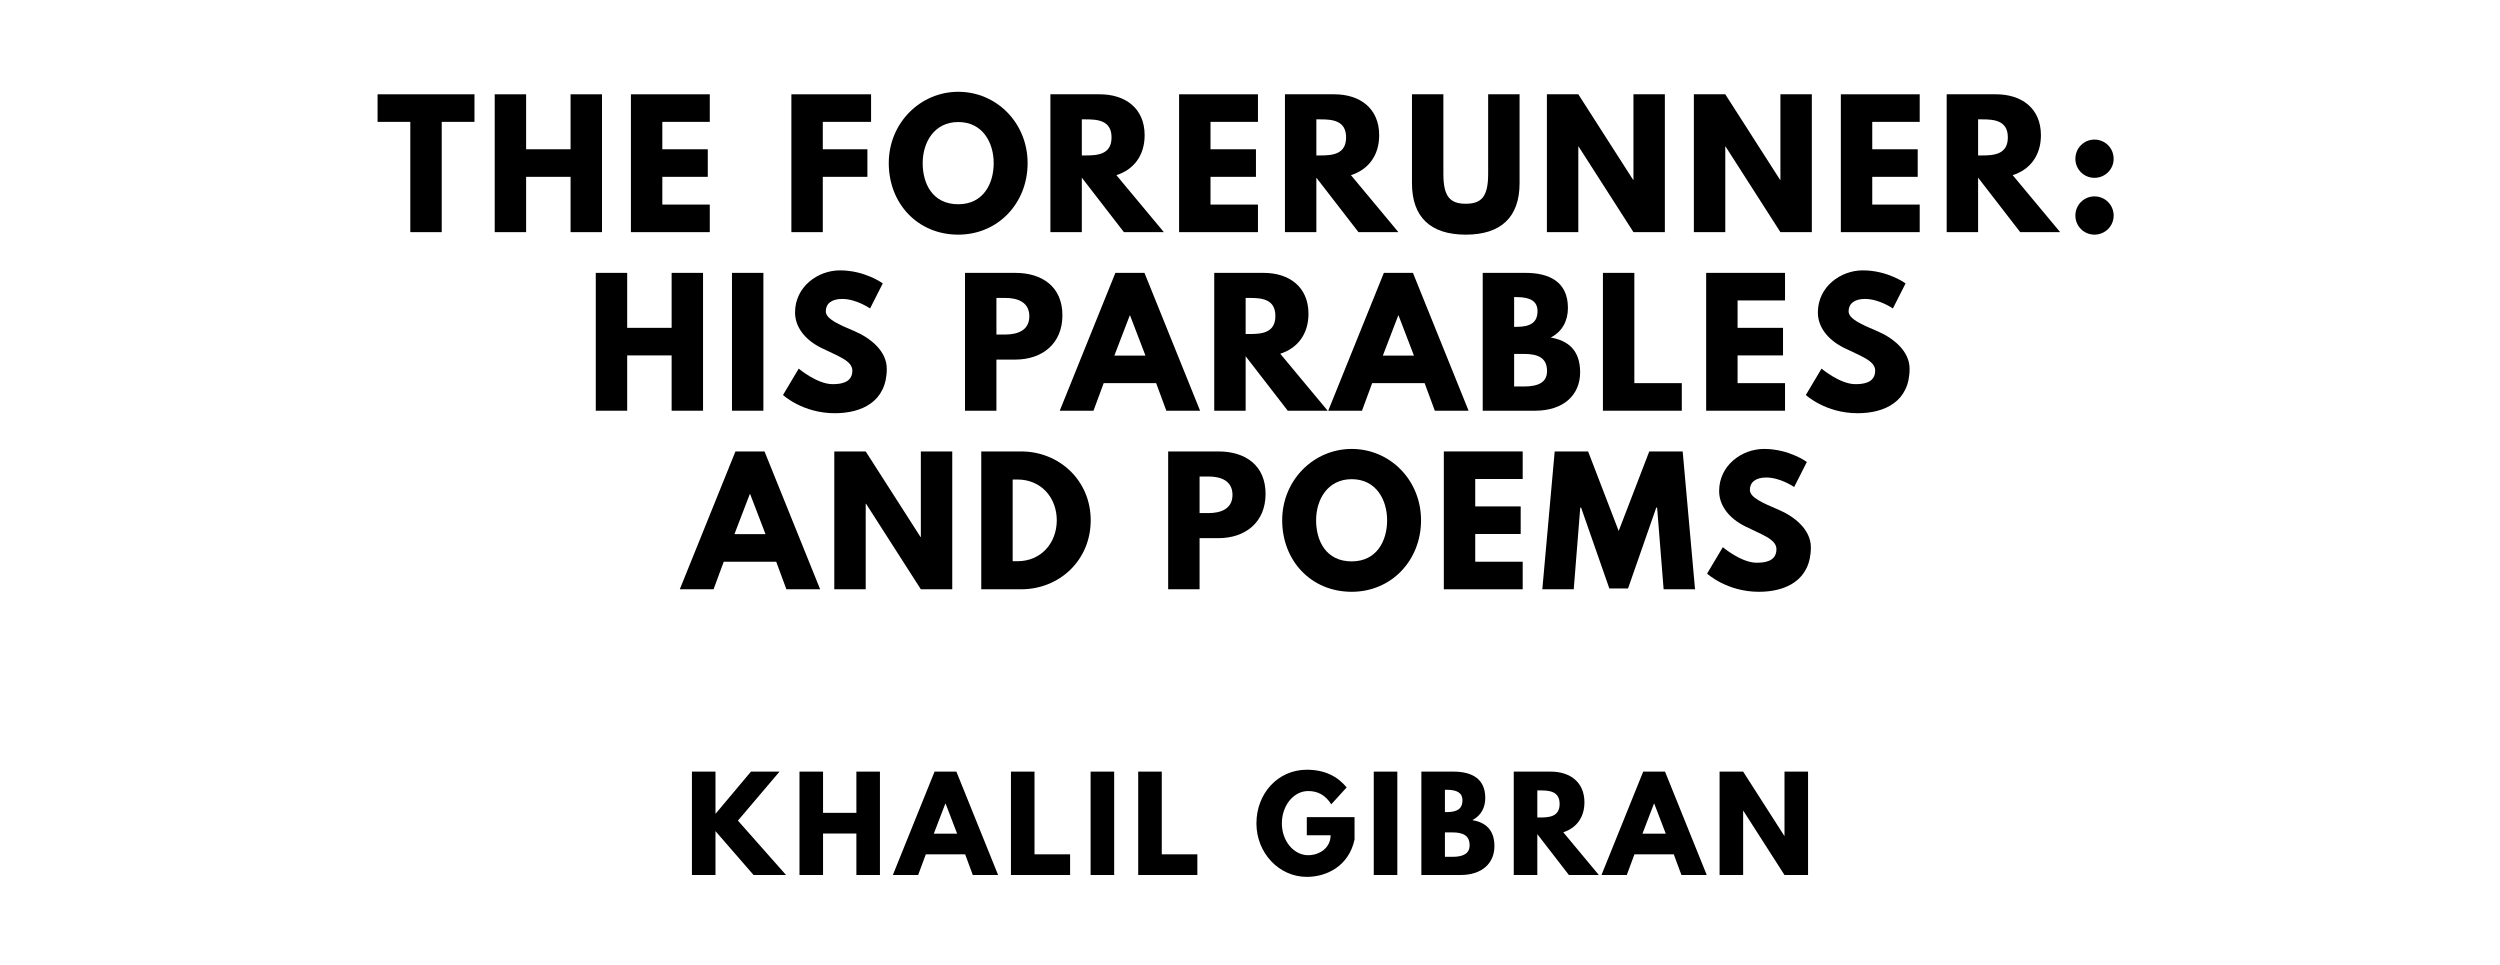
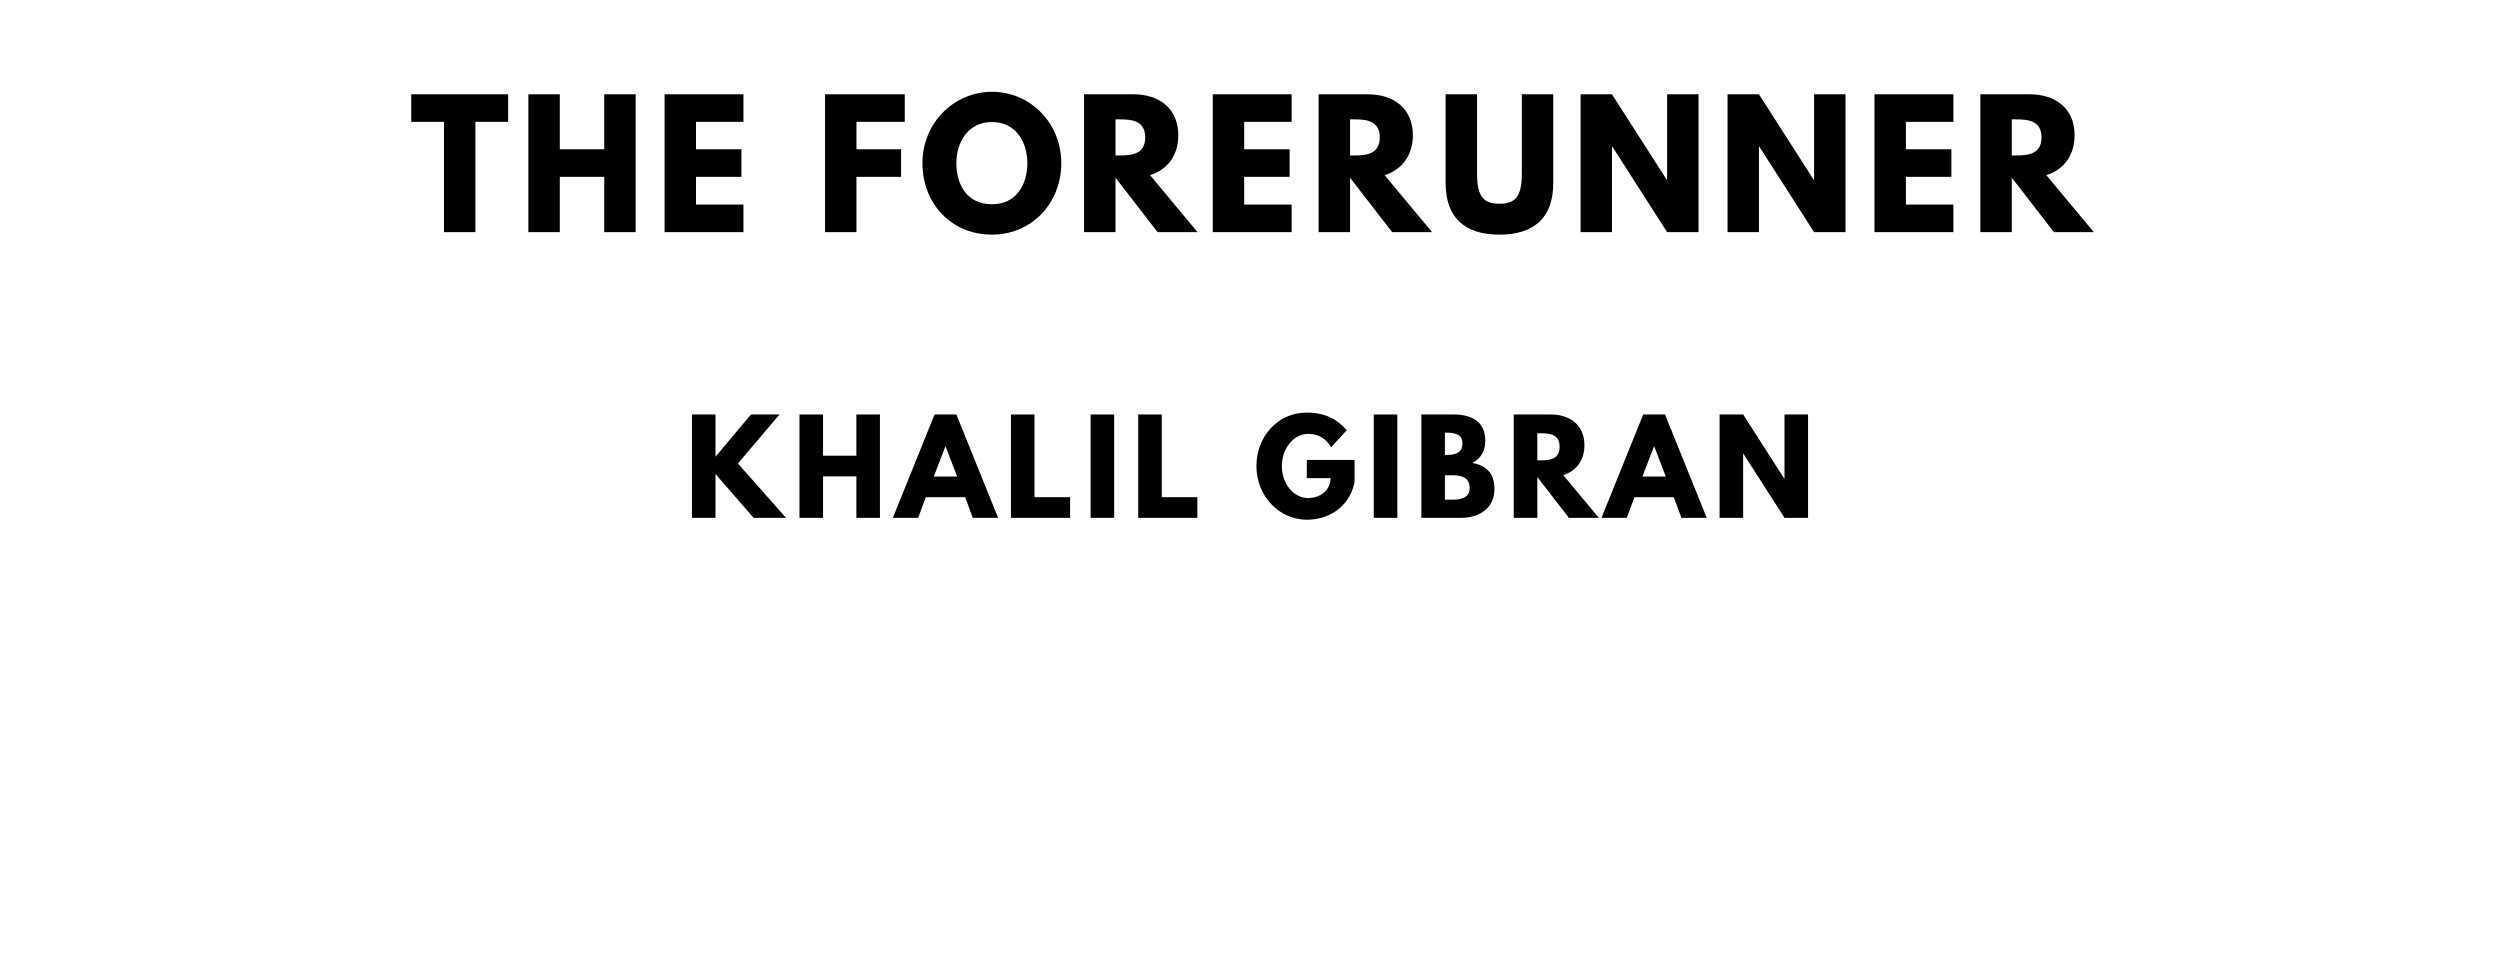
<svg xmlns="http://www.w3.org/2000/svg" version="1.1" viewBox="0 0 1400 540">
  <g>
-     <path d="m 211.436,68.246 18.339,0 0,61.754 17.591,0 0,-61.754 18.339,0 0,-15.439 -54.269,0 0,15.439 z" />
-     <path d="m 294.63,99.029 24.889,0 0,30.971 17.591,0 0,-77.193 -17.591,0 0,30.784 -24.889,0 0,-30.784 -17.591,0 0,77.193 17.591,0 0,-30.971 z" />
-     <path d="m 397.475,52.807 -44.164,0 0,77.193 44.164,0 0,-15.439 -26.573,0 0,-15.532 25.45,0 0,-15.439 -25.45,0 0,-15.345 26.573,0 0,-15.439 z" />
-     <path d="m 487.804,52.807 -44.632,0 0,77.193 17.591,0 0,-30.971 24.982,0 0,-15.439 -24.982,0 0,-15.345 27.041,0 0,-15.439 z" />
-     <path d="m 497.708,91.357 c 0,22.55 16.094,40.047 38.924,40.047 22.175,0 38.83,-17.497 38.83,-40.047 0,-22.55 -17.404,-39.953 -38.83,-39.953 -21.24,0 -38.924,17.404 -38.924,39.953 z m 18.994,0 c 0,-11.509 6.363,-23.018 19.93,-23.018 13.661,0 19.836,11.509 19.836,23.018 0,11.509 -5.801,23.018 -19.836,23.018 -14.409,0 -19.93,-11.509 -19.93,-23.018 z" />
-     <path d="m 588.224,52.807 0,77.193 17.591,0 0,-30.503 L 629.393,130 l 22.363,0 -26.573,-31.906 c 9.45,-2.994 15.813,-10.76 15.813,-22.363 0,-15.158 -10.854,-22.924 -25.17,-22.924 l -27.602,0 z m 17.591,34.246 0,-20.211 2.058,0 c 6.643,0 14.596,0.468 14.596,10.105 0,9.637 -7.953,10.105 -14.596,10.105 l -2.058,0 z" />
-     <path d="m 704.456,52.807 -44.164,0 0,77.193 44.164,0 0,-15.439 -26.573,0 0,-15.532 25.45,0 0,-15.439 -25.45,0 0,-15.345 26.573,0 0,-15.439 z" />
-     <path d="m 719.569,52.807 0,77.193 17.591,0 0,-30.503 L 760.738,130 l 22.363,0 -26.573,-31.906 c 9.45,-2.994 15.813,-10.76 15.813,-22.363 0,-15.158 -10.854,-22.924 -25.17,-22.924 l -27.602,0 z m 17.591,34.246 0,-20.211 2.058,0 c 6.643,0 14.596,0.468 14.596,10.105 0,9.637 -7.953,10.105 -14.596,10.105 l -2.058,0 z" />
-     <path d="m 850.959,52.807 -17.591,0 0,44.632 c 0,12.912 -3.93,16.655 -12.538,16.655 -8.608,0 -12.538,-3.743 -12.538,-16.655 l 0,-44.632 -17.591,0 0,49.778 c 0,19.088 10.48,28.819 30.129,28.819 19.649,0 30.129,-9.731 30.129,-28.819 l 0,-49.778 z" />
-     <path d="m 883.855,82.094 0.187,0 L 914.732,130 l 17.591,0 0,-77.193 -17.591,0 0,47.906 -0.187,0 -30.69,-47.906 -17.591,0 0,77.193 17.591,0 0,-47.906 z" />
-     <path d="m 966.158,82.094 0.187,0 L 997.035,130 l 17.591,0 0,-77.193 -17.591,0 0,47.906 -0.187,0 -30.69,-47.906 -17.591,0 0,77.193 17.591,0 0,-47.906 z" />
-     <path d="m 1075.034,52.807 -44.164,0 0,77.193 44.164,0 0,-15.439 -26.573,0 0,-15.532 25.45,0 0,-15.439 -25.45,0 0,-15.345 26.573,0 0,-15.439 z" />
-     <path d="m 1090.146,52.807 0,77.193 17.591,0 0,-30.503 23.579,30.503 22.363,0 -26.573,-31.906 c 9.45,-2.994 15.813,-10.76 15.813,-22.363 0,-15.158 -10.854,-22.924 -25.17,-22.924 l -27.602,0 z m 17.591,34.246 0,-20.211 2.058,0 c 6.643,0 14.597,0.468 14.597,10.105 0,9.637 -7.953,10.105 -14.597,10.105 l -2.058,0 z" />
-     <path d="m 1172.882,78.164 c -5.895,0 -10.667,4.772 -10.667,10.76 0,5.895 4.772,10.667 10.667,10.667 5.988,0 10.76,-4.772 10.76,-10.667 0,-5.988 -4.772,-10.76 -10.76,-10.76 z m 0,31.813 c -5.895,0 -10.667,4.772 -10.667,10.76 0,5.895 4.772,10.667 10.667,10.667 5.988,0 10.76,-4.772 10.76,-10.667 0,-5.988 -4.772,-10.76 -10.76,-10.76 z" />
+     <path d="m 230.292,68.246 18.339,0 0,61.754 17.591,0 0,-61.754 18.339,0 0,-15.439 -54.269,0 0,15.439 z" />
+     <path d="m 313.486,99.029 24.889,0 0,30.971 17.591,0 0,-77.193 -17.591,0 0,30.784 -24.889,0 0,-30.784 -17.591,0 0,77.193 17.591,0 0,-30.971 z" />
+     <path d="m 416.331,52.807 -44.164,0 0,77.193 44.164,0 0,-15.439 -26.573,0 0,-15.532 25.45,0 0,-15.439 -25.45,0 0,-15.345 26.573,0 0,-15.439 z" />
+     <path d="m 506.66,52.807 -44.632,0 0,77.193 17.591,0 0,-30.971 24.982,0 0,-15.439 -24.982,0 0,-15.345 27.041,0 0,-15.439 z" />
+     <path d="m 516.564,91.357 c 0,22.55 16.094,40.047 38.924,40.047 22.175,0 38.83,-17.497 38.83,-40.047 0,-22.55 -17.404,-39.953 -38.83,-39.953 -21.24,0 -38.924,17.404 -38.924,39.953 z m 18.994,0 c 0,-11.509 6.363,-23.018 19.93,-23.018 13.661,0 19.836,11.509 19.836,23.018 0,11.509 -5.801,23.018 -19.836,23.018 -14.409,0 -19.93,-11.509 -19.93,-23.018 z" />
+     <path d="m 607.08,52.807 0,77.193 17.591,0 0,-30.503 L 648.249,130 l 22.363,0 -26.573,-31.906 c 9.45,-2.994 15.813,-10.76 15.813,-22.363 0,-15.158 -10.854,-22.924 -25.17,-22.924 l -27.602,0 z m 17.591,34.246 0,-20.211 2.058,0 c 6.643,0 14.596,0.468 14.596,10.105 0,9.637 -7.953,10.105 -14.596,10.105 l -2.058,0 z" />
+     <path d="m 723.312,52.807 -44.164,0 0,77.193 44.164,0 0,-15.439 -26.573,0 0,-15.532 25.45,0 0,-15.439 -25.45,0 0,-15.345 26.573,0 0,-15.439 z" />
+     <path d="m 738.425,52.807 0,77.193 17.591,0 0,-30.503 L 779.594,130 l 22.363,0 -26.573,-31.906 c 9.45,-2.994 15.813,-10.76 15.813,-22.363 0,-15.158 -10.854,-22.924 -25.17,-22.924 l -27.602,0 z m 17.591,34.246 0,-20.211 2.058,0 c 6.643,0 14.596,0.468 14.596,10.105 0,9.637 -7.953,10.105 -14.596,10.105 l -2.058,0 z" />
+     <path d="m 869.815,52.807 -17.591,0 0,44.632 c 0,12.912 -3.93,16.655 -12.538,16.655 -8.608,0 -12.538,-3.743 -12.538,-16.655 l 0,-44.632 -17.591,0 0,49.778 c 0,19.088 10.48,28.819 30.129,28.819 19.649,0 30.129,-9.731 30.129,-28.819 l 0,-49.778 z" />
+     <path d="m 902.711,82.094 0.187,0 L 933.588,130 l 17.591,0 0,-77.193 -17.591,0 0,47.906 -0.187,0 -30.69,-47.906 -17.591,0 0,77.193 17.591,0 0,-47.906 z" />
+     <path d="m 985.014,82.094 0.187,0 L 1015.891,130 l 17.591,0 0,-77.193 -17.591,0 0,47.906 -0.187,0 -30.69,-47.906 -17.591,0 0,77.193 17.591,0 0,-47.906 z" />
+     <path d="m 1093.89,52.807 -44.164,0 0,77.193 44.164,0 0,-15.439 -26.573,0 0,-15.532 25.45,0 0,-15.439 -25.45,0 0,-15.345 26.573,0 0,-15.439 z" />
+     <path d="m 1109.002,52.807 0,77.193 17.591,0 0,-30.503 23.579,30.503 22.363,0 -26.573,-31.906 c 9.45,-2.994 15.813,-10.76 15.813,-22.363 0,-15.158 -10.854,-22.924 -25.17,-22.924 l -27.602,0 z m 17.591,34.246 0,-20.211 2.058,0 c 6.643,0 14.597,0.468 14.597,10.105 0,9.637 -7.953,10.105 -14.597,10.105 l -2.058,0 z" />
  </g>
  <g>
-     <path d="m 351.224,199.029 24.889,0 0,30.971 17.591,0 0,-77.193 -17.591,0 0,30.784 -24.889,0 0,-30.784 -17.591,0 0,77.193 17.591,0 0,-30.971 z" />
-     <path d="m 427.496,152.807 -17.591,0 0,77.193 17.591,0 0,-77.193 z" />
-     <path d="m 470.396,151.404 c -12.444,0 -25.17,9.17 -25.17,23.579 0,8.047 5.427,15.251 14.69,19.836 9.17,4.585 17.404,7.111 17.404,12.725 0,7.205 -7.298,7.579 -11.134,7.579 -8.608,0 -18.901,-8.702 -18.901,-8.702 l -8.795,14.784 c 0,0 10.947,10.199 29.006,10.199 15.064,0 29.099,-6.456 29.099,-24.889 0,-10.105 -9.45,-17.404 -18.058,-21.053 -8.795,-3.743 -16.094,-6.83 -16.094,-11.135 0,-4.211 3.181,-6.924 9.17,-6.924 7.953,0 15.626,5.333 15.626,5.333 l 7.111,-14.035 c 0,0 -9.918,-7.298 -23.953,-7.298 z" />
-     <path d="m 540.402,152.807 0,77.193 17.591,0 0,-28.632 10.573,0 c 15.064,0 26.386,-8.889 26.386,-24.795 0,-16 -11.322,-23.766 -26.386,-23.766 l -28.164,0 z m 17.591,34.526 0,-20.491 4.959,0 c 6.924,0 13.474,2.339 13.474,10.292 0,7.86 -6.55,10.199 -13.474,10.199 l -4.959,0 z" />
-     <path d="m 640.893,152.807 -16.281,0 L 593.455,230 l 18.901,0 5.708,-15.439 29.38,0 5.708,15.439 18.901,0 -31.158,-77.193 z m 0.561,46.316 -17.404,0 8.608,-22.456 0.187,0 8.608,22.456 z" />
-     <path d="m 679.971,152.807 0,77.193 17.591,0 0,-30.503 23.579,30.503 22.363,0 -26.573,-31.906 c 9.45,-2.994 15.813,-10.76 15.813,-22.363 0,-15.158 -10.854,-22.924 -25.17,-22.924 l -27.602,0 z m 17.591,34.246 0,-20.211 2.058,0 c 6.643,0 14.596,0.468 14.596,10.105 0,9.637 -7.953,10.105 -14.596,10.105 l -2.058,0 z" />
-     <path d="m 791.244,152.807 -16.281,0 -31.158,77.193 18.901,0 5.708,-15.439 29.38,0 5.708,15.439 18.901,0 -31.158,-77.193 z m 0.561,46.316 -17.404,0 8.608,-22.456 0.187,0 8.608,22.456 z" />
-     <path d="m 830.322,152.807 0,77.193 29.287,0 c 16,0 25.263,-8.795 25.263,-21.52 0,-12.444 -6.83,-17.778 -16.468,-19.462 6.55,-3.368 9.637,-9.45 9.637,-16.561 0,-14.69 -10.48,-19.649 -23.766,-19.649 l -23.953,0 z m 17.591,30.222 0,-16.655 1.404,0 c 7.673,0 11.696,2.339 11.696,7.86 0,6.456 -4.117,8.795 -11.696,8.795 l -1.404,0 z m 0,33.404 0,-18.246 5.52,0 c 8.327,0 12.912,2.526 12.912,9.637 0,6.082 -4.585,8.608 -12.912,8.608 l -5.52,0 z" />
-     <path d="m 915.23,152.807 -17.591,0 0,77.193 44.164,0 0,-15.439 -26.573,0 0,-61.754 z" />
-     <path d="m 999.617,152.807 -44.164,0 0,77.193 44.164,0 0,-15.439 -26.573,0 0,-15.532 25.45,0 0,-15.439 -25.45,0 0,-15.345 26.573,0 0,-15.439 z" />
-     <path d="m 1043.174,151.404 c -12.444,0 -25.17,9.17 -25.17,23.579 0,8.047 5.427,15.251 14.69,19.836 9.17,4.585 17.404,7.111 17.404,12.725 0,7.205 -7.298,7.579 -11.134,7.579 -8.608,0 -18.901,-8.702 -18.901,-8.702 l -8.795,14.784 c 0,0 10.947,10.199 29.006,10.199 15.064,0 29.099,-6.456 29.099,-24.889 0,-10.105 -9.45,-17.404 -18.058,-21.053 -8.795,-3.743 -16.093,-6.83 -16.093,-11.135 0,-4.211 3.181,-6.924 9.17,-6.924 7.953,0 15.626,5.333 15.626,5.333 l 7.111,-14.035 c 0,0 -9.918,-7.298 -23.953,-7.298 z" />
-   </g>
-   <g>
-     <path d="m 428.126,252.807 -16.281,0 -31.158,77.193 18.901,0 5.708,-15.439 29.38,0 5.708,15.439 18.901,0 -31.158,-77.193 z m 0.561,46.316 -17.404,0 8.608,-22.456 0.187,0 8.608,22.456 z" />
-     <path d="m 484.795,282.094 0.187,0 30.69,47.906 17.591,0 0,-77.193 -17.591,0 0,47.906 -0.187,0 -30.69,-47.906 -17.591,0 0,77.193 17.591,0 0,-47.906 z" />
-     <path d="m 549.507,252.807 0,77.193 22.363,0 c 21.24,0 38.924,-16.094 38.924,-38.643 0,-22.456 -17.778,-38.55 -38.924,-38.55 l -22.363,0 z m 17.591,61.474 0,-45.754 2.713,0 c 13.099,0 21.988,10.012 21.988,22.924 -0.094,12.912 -8.982,22.83 -21.988,22.83 l -2.713,0 z" />
-     <path d="m 654.17,252.807 0,77.193 17.591,0 0,-28.632 10.573,0 c 15.064,0 26.386,-8.889 26.386,-24.795 0,-16 -11.322,-23.766 -26.386,-23.766 l -28.164,0 z m 17.591,34.526 0,-20.491 4.959,0 c 6.924,0 13.474,2.339 13.474,10.292 0,7.86 -6.55,10.199 -13.474,10.199 l -4.959,0 z" />
-     <path d="m 718.026,291.357 c 0,22.55 16.094,40.047 38.924,40.047 22.175,0 38.83,-17.497 38.83,-40.047 0,-22.55 -17.404,-39.953 -38.83,-39.953 -21.24,0 -38.924,17.404 -38.924,39.953 z m 18.994,0 c 0,-11.509 6.363,-23.018 19.93,-23.018 13.661,0 19.836,11.509 19.836,23.018 0,11.509 -5.801,23.018 -19.836,23.018 -14.409,0 -19.93,-11.509 -19.93,-23.018 z" />
-     <path d="m 852.705,252.807 -44.164,0 0,77.193 44.164,0 0,-15.439 -26.573,0 0,-15.532 25.45,0 0,-15.439 -25.45,0 0,-15.345 26.573,0 0,-15.439 z" />
-     <path d="m 931.631,330 17.591,0 -6.924,-77.193 -18.713,0 -17.123,44.538 -17.123,-44.538 -18.713,0 -6.924,77.193 17.591,0 3.649,-45.754 0.468,0 15.813,45.287 10.48,0 15.813,-45.287 0.468,0 L 931.631,330 Z" />
-     <path d="m 987.885,251.404 c -12.444,0 -25.17,9.17 -25.17,23.579 0,8.047 5.427,15.251 14.69,19.836 9.17,4.585 17.404,7.111 17.404,12.725 0,7.205 -7.298,7.579 -11.134,7.579 -8.608,0 -18.901,-8.702 -18.901,-8.702 l -8.795,14.784 c 0,0 10.947,10.199 29.006,10.199 15.064,0 29.099,-6.456 29.099,-24.889 0,-10.105 -9.45,-17.404 -18.058,-21.053 -8.795,-3.743 -16.094,-6.83 -16.094,-11.135 0,-4.211 3.181,-6.924 9.17,-6.924 7.953,0 15.626,5.333 15.626,5.333 l 7.111,-14.035 c 0,0 -9.918,-7.298 -23.953,-7.298 z" />
-   </g>
-   <g>
-     <path d="m 440.18,490 -26.947,-30.456 23.298,-27.439 -16,0 -19.86,23.649 0,-23.649 -13.193,0 0,57.895 13.193,0 0,-24.561 21.333,24.561 18.175,0 z" />
-     <path d="m 460.907,466.772 18.667,0 0,23.228 13.193,0 0,-57.895 -13.193,0 0,23.088 -18.667,0 0,-23.088 -13.193,0 0,57.895 13.193,0 0,-23.228 z" />
-     <path d="m 535.571,432.105 -12.211,0 L 499.992,490 l 14.175,0 4.281,-11.579 22.035,0 4.281,11.579 14.175,0 -23.368,-57.895 z m 0.421,34.737 -13.053,0 6.456,-16.842 0.14,0 6.456,16.842 z" />
-     <path d="m 579.322,432.105 -13.193,0 0,57.895 33.123,0 0,-11.579 -19.93,0 0,-46.316 z" />
-     <path d="m 623.933,432.105 -13.193,0 0,57.895 13.193,0 0,-57.895 z" />
-     <path d="m 650.589,432.105 -13.193,0 0,57.895 33.123,0 0,-11.579 -19.93,0 0,-46.316 z" />
-     <path d="m 758.546,457.579 -26.737,0 0,10.175 13.333,0 c 0,7.088 -6.246,11.158 -12.561,11.158 -8.14,0 -14.737,-8 -14.737,-17.825 0,-10.035 6.596,-18.105 14.737,-18.105 5.123,0 9.544,2.035 12.912,7.439 l 8.632,-9.474 c -5.053,-6.105 -12.14,-9.895 -22.316,-9.895 -16.281,0 -28.211,13.404 -28.211,30.035 0,16.561 12.632,29.965 28.211,29.965 11.368,0 23.579,-6.246 26.737,-20.912 l 0,-12.561 z" />
-     <path d="m 782.502,432.105 -13.193,0 0,57.895 13.193,0 0,-57.895 z" />
-     <path d="m 795.965,432.105 0,57.895 21.965,0 c 12,0 18.947,-6.596 18.947,-16.14 0,-9.333 -5.123,-13.333 -12.351,-14.596 4.912,-2.526 7.228,-7.088 7.228,-12.421 0,-11.018 -7.86,-14.737 -17.825,-14.737 l -17.965,0 z m 13.193,22.667 0,-12.491 1.053,0 c 5.754,0 8.772,1.754 8.772,5.895 0,4.842 -3.088,6.596 -8.772,6.596 l -1.053,0 z m 0,25.053 0,-13.684 4.14,0 c 6.246,0 9.684,1.895 9.684,7.228 0,4.561 -3.439,6.456 -9.684,6.456 l -4.14,0 z" />
-     <path d="m 847.703,432.105 0,57.895 13.193,0 0,-22.877 17.684,22.877 16.772,0 -19.93,-23.93 c 7.088,-2.246 11.86,-8.07 11.86,-16.772 0,-11.368 -8.14,-17.193 -18.877,-17.193 l -20.702,0 z m 13.193,25.684 0,-15.158 1.544,0 c 4.982,0 10.947,0.351 10.947,7.579 0,7.228 -5.965,7.579 -10.947,7.579 l -1.544,0 z" />
-     <path d="m 932.408,432.105 -12.211,0 L 896.829,490 l 14.175,0 4.281,-11.579 22.035,0 4.281,11.579 14.175,0 -23.368,-57.895 z m 0.421,34.737 -13.053,0 6.456,-16.842 0.14,0 6.456,16.842 z" />
-     <path d="m 976.159,454.07 0.14,0 23.018,35.93 13.193,0 0,-57.895 -13.193,0 0,35.93 -0.14,0 -23.018,-35.93 -13.193,0 0,57.895 13.193,0 0,-35.93 z" />
+     <path d="m 440.18,290 -26.947,-30.456 23.298,-27.439 -16,0 -19.86,23.649 0,-23.649 -13.193,0 0,57.895 13.193,0 0,-24.561 21.333,24.561 18.175,0 z" />
+     <path d="m 460.907,266.772 18.667,0 0,23.228 13.193,0 0,-57.895 -13.193,0 0,23.088 -18.667,0 0,-23.088 -13.193,0 0,57.895 13.193,0 0,-23.228 z" />
+     <path d="m 535.571,232.105 -12.211,0 L 499.992,290 l 14.175,0 4.281,-11.579 22.035,0 4.281,11.579 14.175,0 -23.368,-57.895 z m 0.421,34.737 -13.053,0 6.456,-16.842 0.14,0 6.456,16.842 z" />
+     <path d="m 579.322,232.105 -13.193,0 0,57.895 33.123,0 0,-11.579 -19.93,0 0,-46.316 z" />
+     <path d="m 623.933,232.105 -13.193,0 0,57.895 13.193,0 0,-57.895 z" />
+     <path d="m 650.589,232.105 -13.193,0 0,57.895 33.123,0 0,-11.579 -19.93,0 0,-46.316 z" />
+     <path d="m 758.546,257.579 -26.737,0 0,10.175 13.333,0 c 0,7.088 -6.246,11.158 -12.561,11.158 -8.14,0 -14.737,-8 -14.737,-17.825 0,-10.035 6.596,-18.105 14.737,-18.105 5.123,0 9.544,2.035 12.912,7.439 l 8.632,-9.474 c -5.053,-6.105 -12.14,-9.895 -22.316,-9.895 -16.281,0 -28.211,13.404 -28.211,30.035 0,16.561 12.632,29.965 28.211,29.965 11.368,0 23.579,-6.246 26.737,-20.912 l 0,-12.561 z" />
+     <path d="m 782.502,232.105 -13.193,0 0,57.895 13.193,0 0,-57.895 z" />
+     <path d="m 795.965,232.105 0,57.895 21.965,0 c 12,0 18.947,-6.596 18.947,-16.14 0,-9.333 -5.123,-13.333 -12.351,-14.596 4.912,-2.526 7.228,-7.088 7.228,-12.421 0,-11.018 -7.86,-14.737 -17.825,-14.737 l -17.965,0 z m 13.193,22.667 0,-12.491 1.053,0 c 5.754,0 8.772,1.754 8.772,5.895 0,4.842 -3.088,6.596 -8.772,6.596 l -1.053,0 z m 0,25.053 0,-13.684 4.14,0 c 6.246,0 9.684,1.895 9.684,7.228 0,4.561 -3.439,6.456 -9.684,6.456 l -4.14,0 z" />
+     <path d="m 847.703,232.105 0,57.895 13.193,0 0,-22.877 17.684,22.877 16.772,0 -19.93,-23.93 c 7.088,-2.246 11.86,-8.07 11.86,-16.772 0,-11.368 -8.14,-17.193 -18.877,-17.193 l -20.702,0 z m 13.193,25.684 0,-15.158 1.544,0 c 4.982,0 10.947,0.351 10.947,7.579 0,7.228 -5.965,7.579 -10.947,7.579 l -1.544,0 z" />
+     <path d="m 932.408,232.105 -12.211,0 L 896.829,290 l 14.175,0 4.281,-11.579 22.035,0 4.281,11.579 14.175,0 -23.368,-57.895 z m 0.421,34.737 -13.053,0 6.456,-16.842 0.14,0 6.456,16.842 z" />
+     <path d="m 976.159,254.07 0.14,0 23.018,35.93 13.193,0 0,-57.895 -13.193,0 0,35.93 -0.14,0 -23.018,-35.93 -13.193,0 0,57.895 13.193,0 0,-35.93 z" />
  </g>
</svg>
